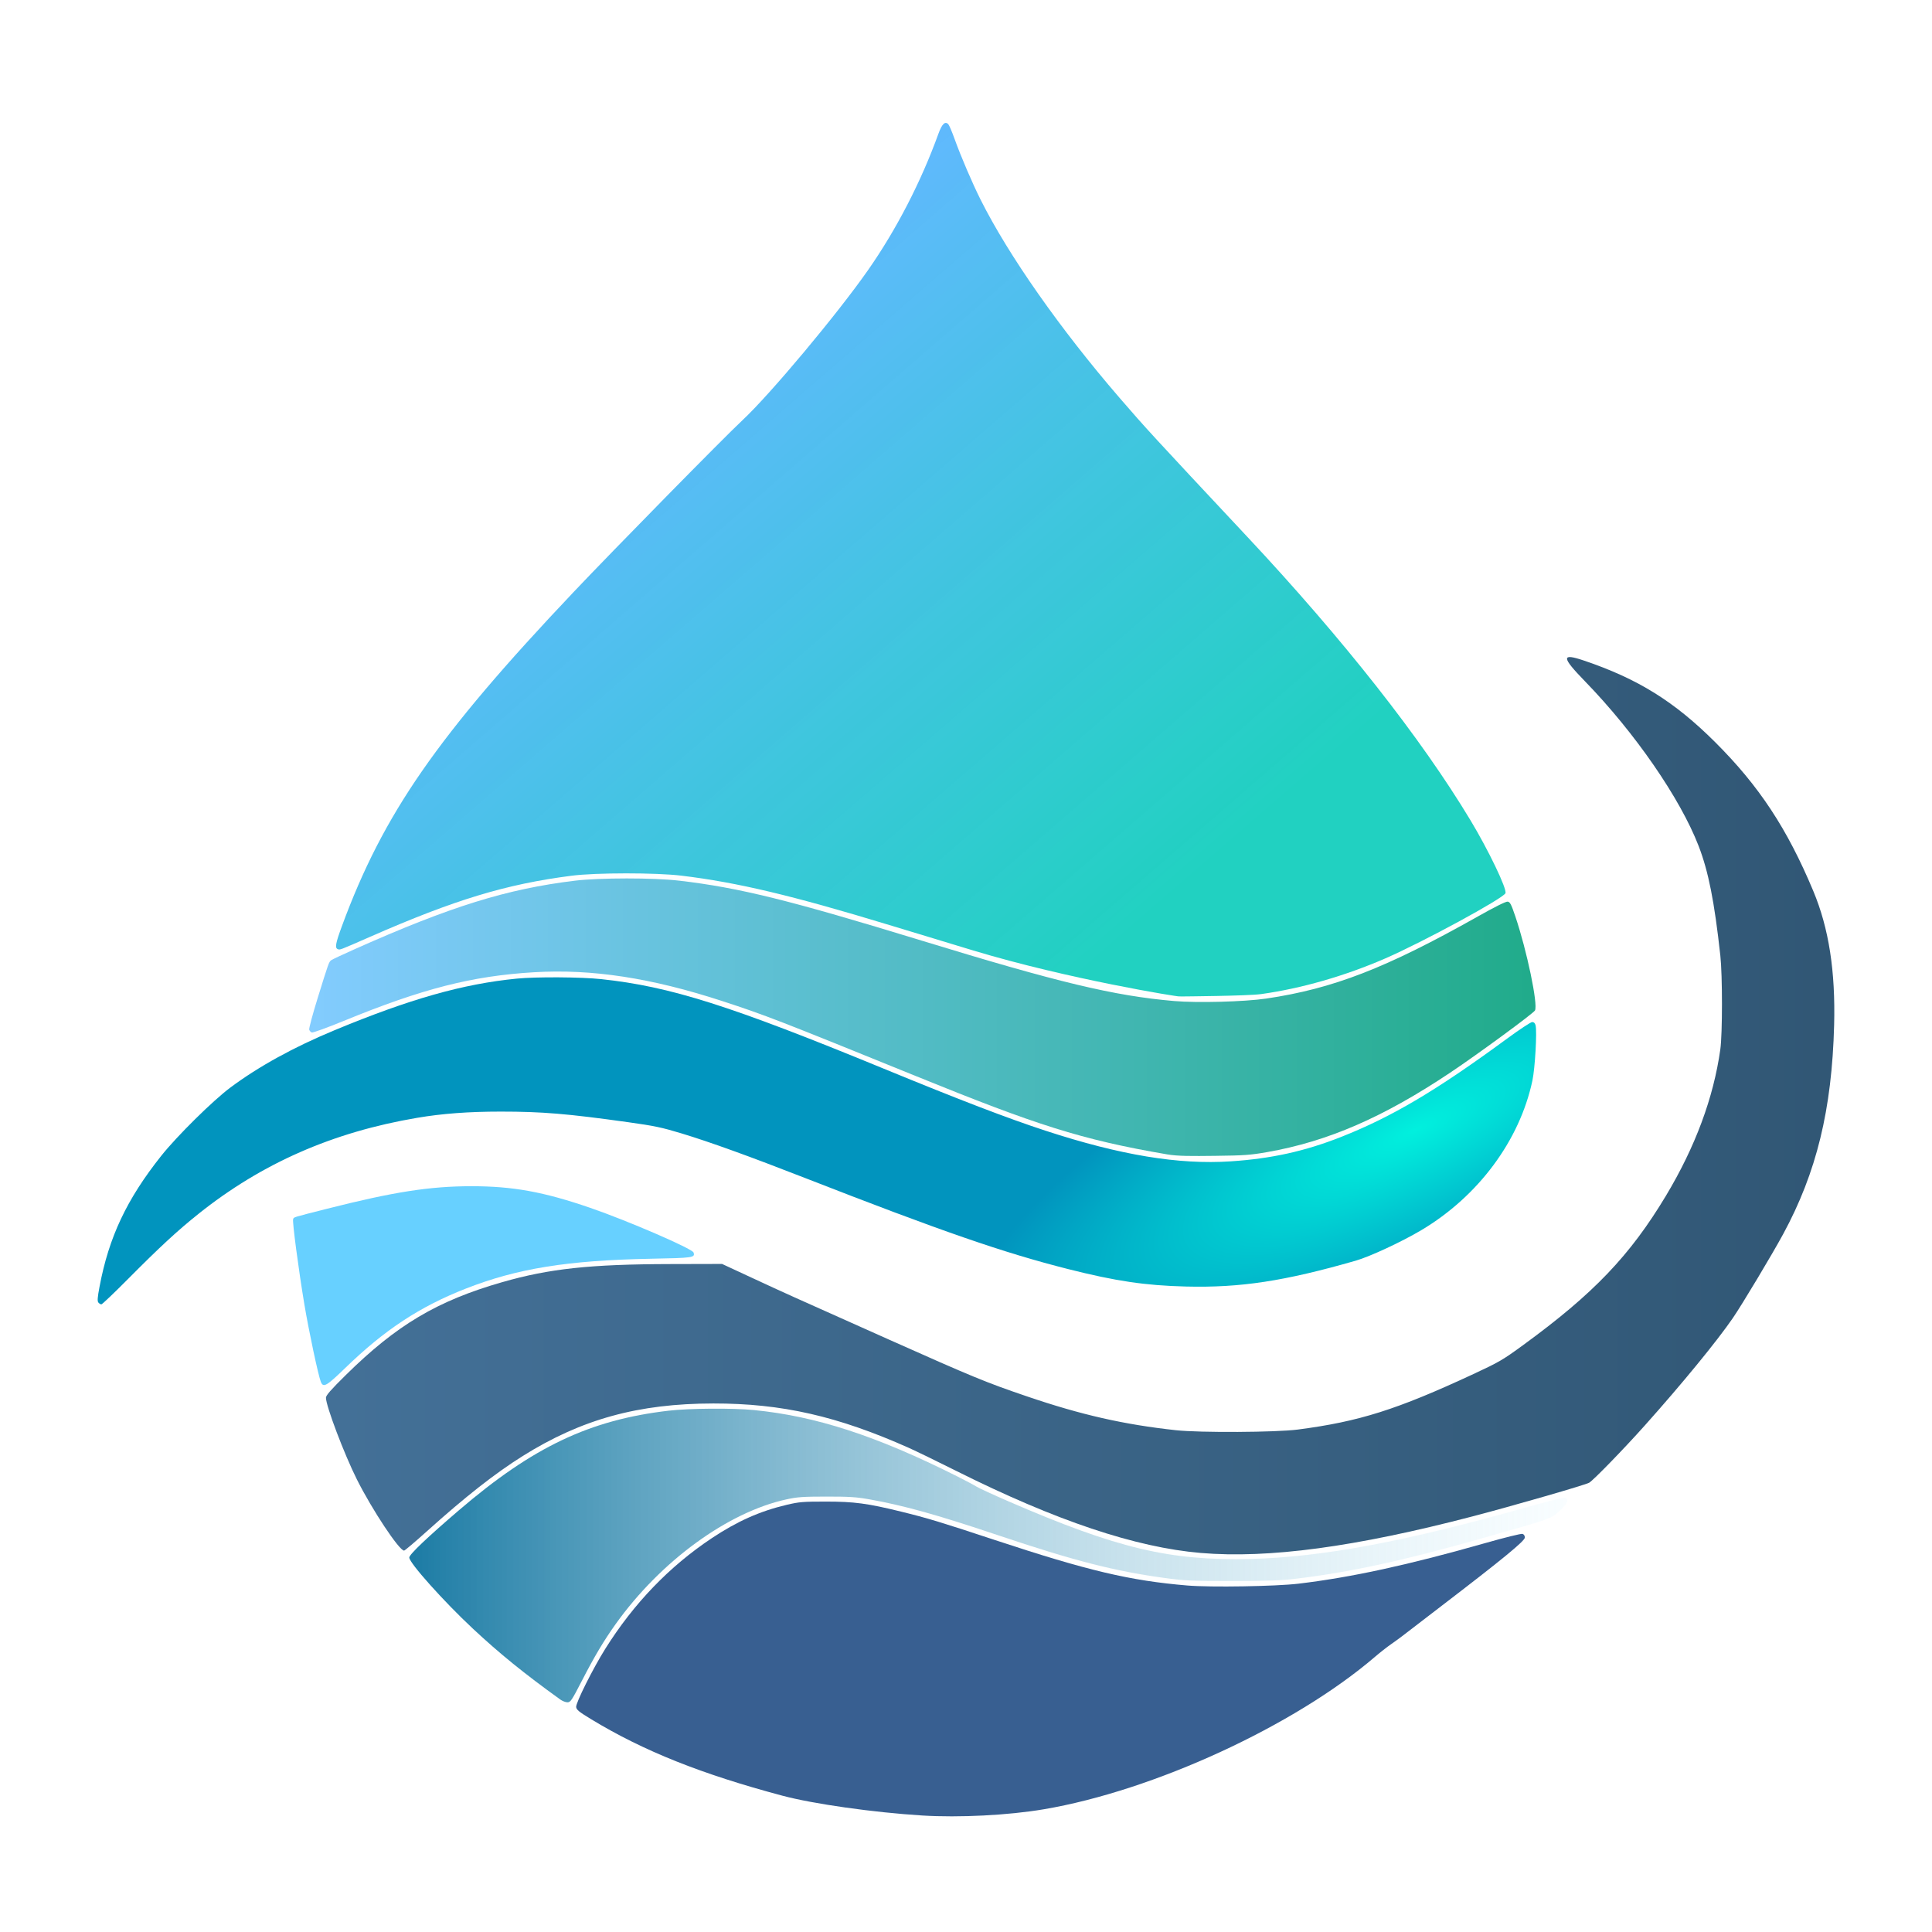
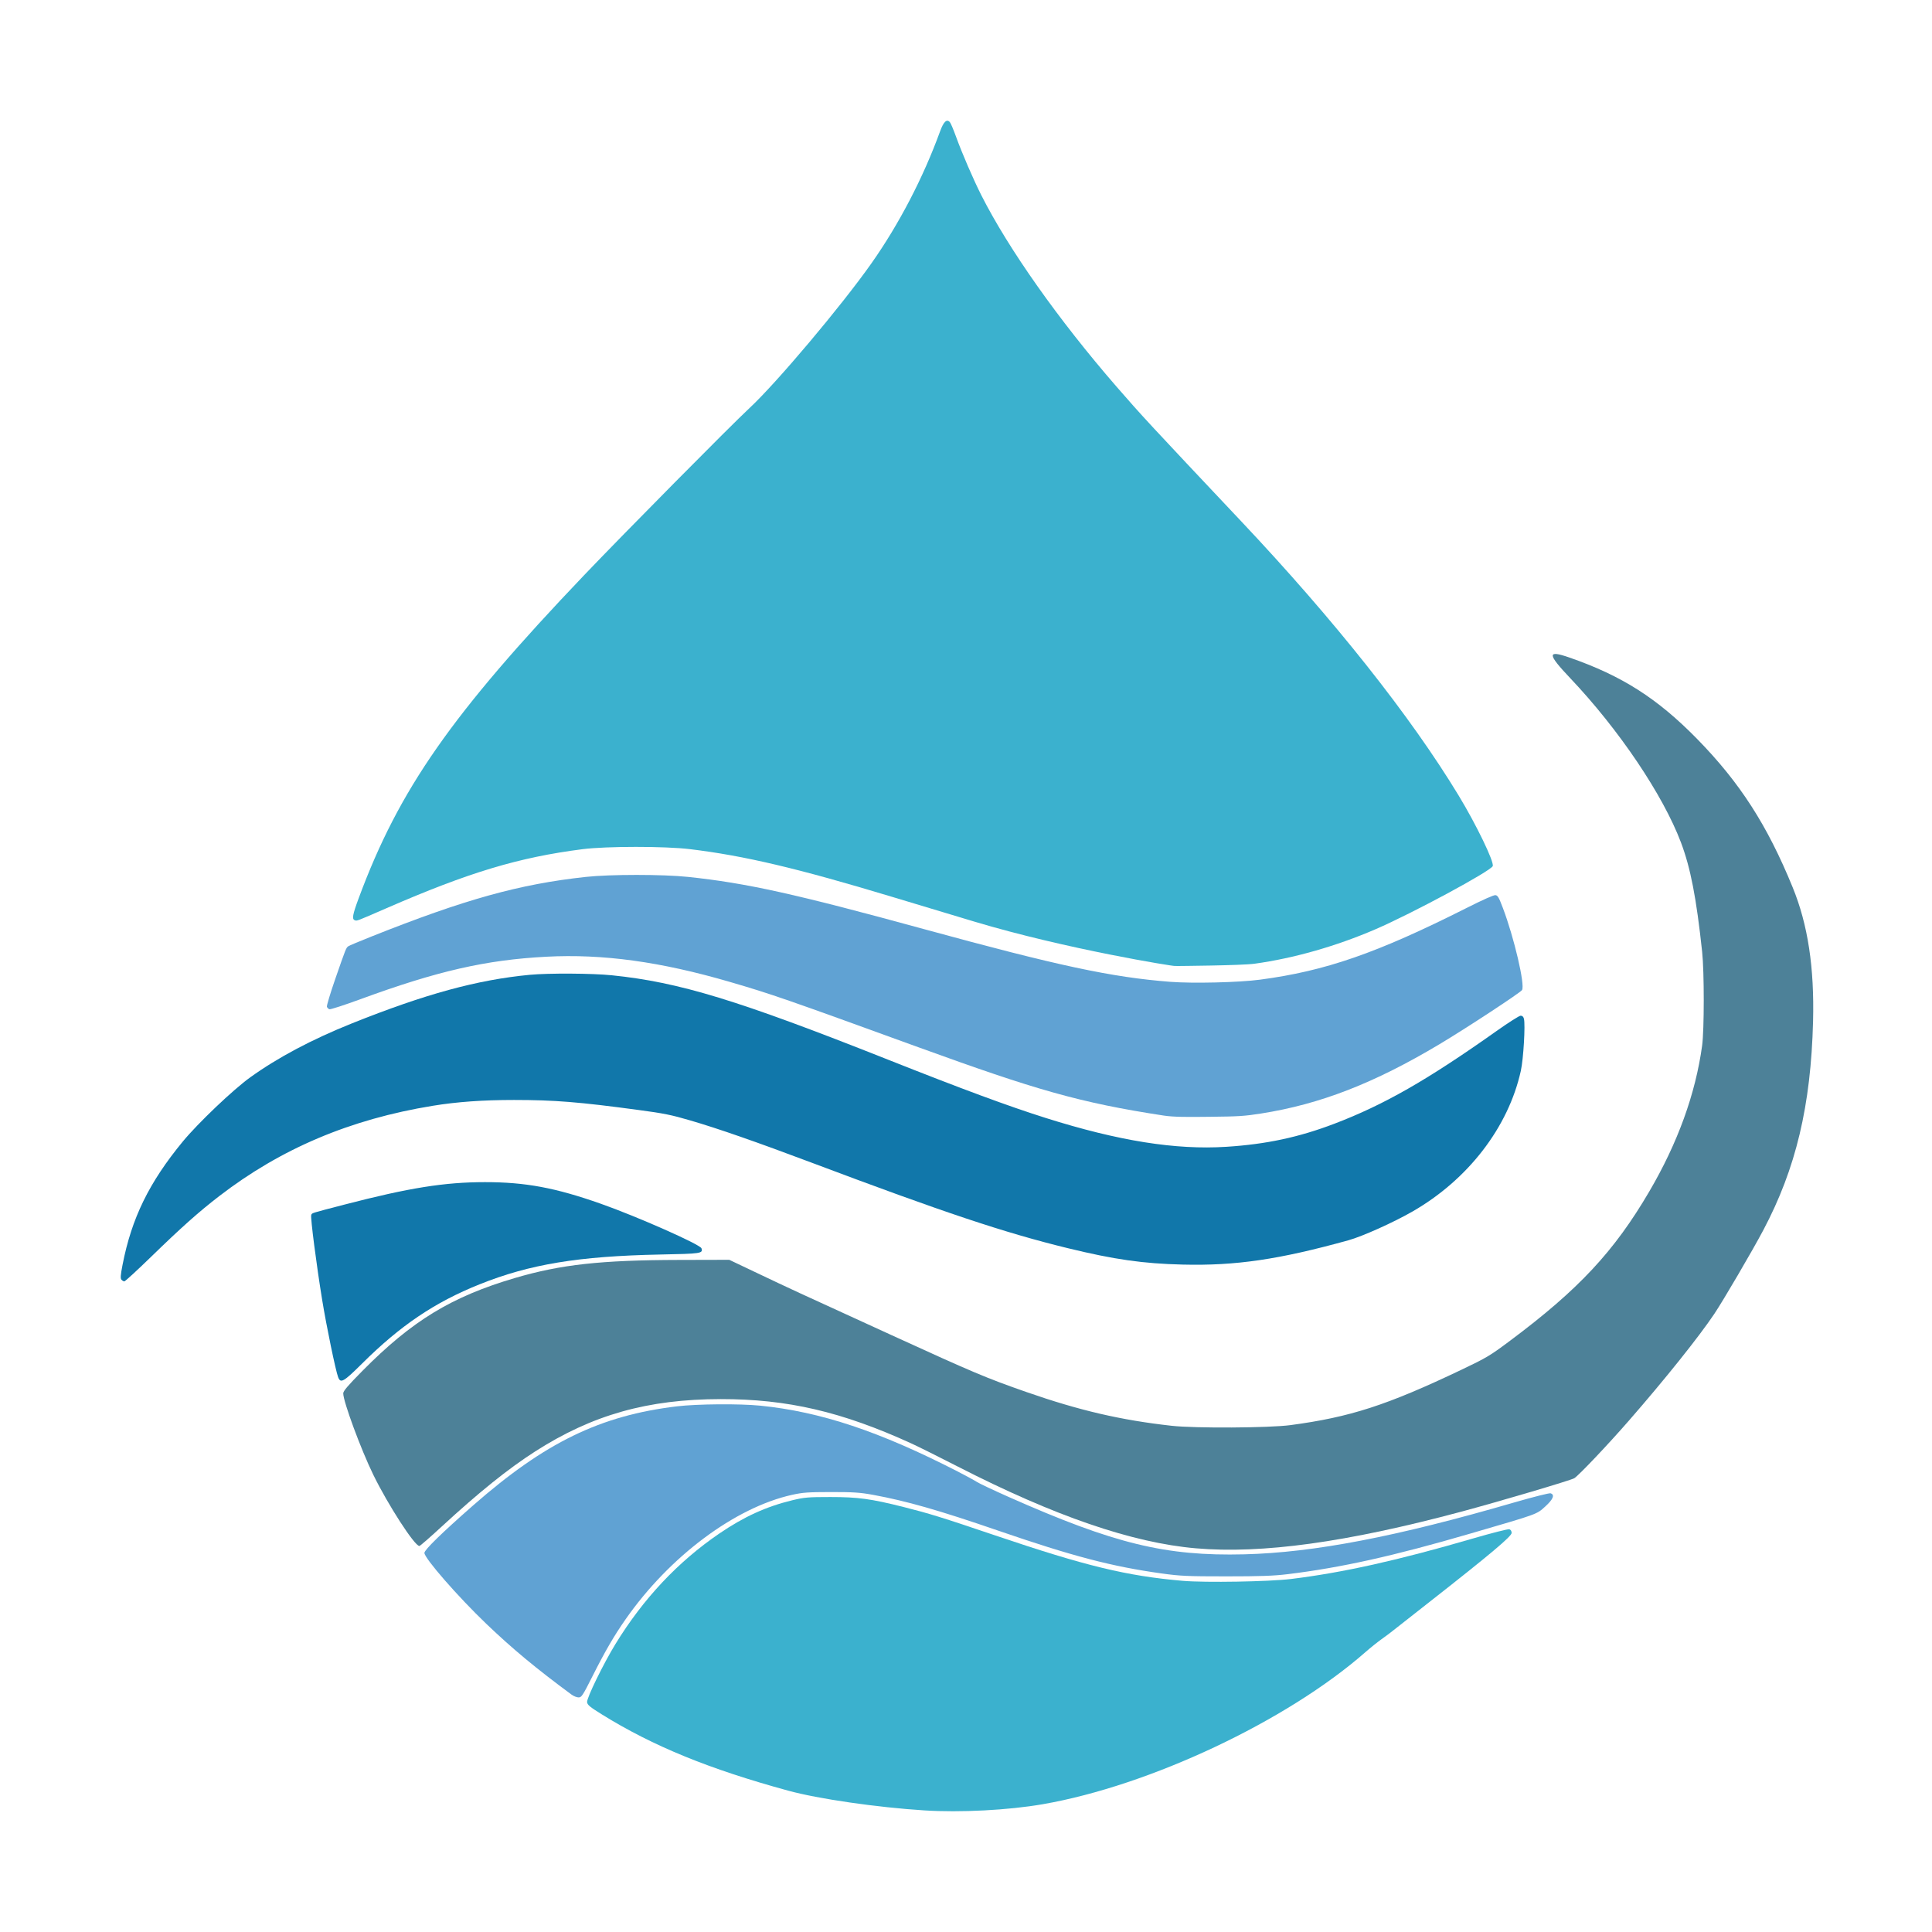
<svg xmlns="http://www.w3.org/2000/svg" width="100%" height="100%" viewBox="0 0 64 64" version="1.1" xml:space="preserve" style="fill-rule:evenodd;clip-rule:evenodd;stroke-linejoin:round;stroke-miterlimit:2;">
-   <g transform="matrix(1,0,0,1,-0.336949,0)">
-     <g id="Ebene-7" transform="matrix(0.0411986,0,0,0.0411986,-11.0258,-8.72585)">
-       <path d="M1017.38,1671.58C978.156,1669.14 929.831,1662.3 904.908,1655.65C839.643,1638.24 793.342,1619.74 751.384,1594.32C741.313,1588.21 739.333,1586.61 739.07,1584.35C738.692,1581.1 752.559,1553.38 762.461,1537.59C785.362,1501.08 813.989,1471.33 848.062,1448.64C868.583,1434.98 886.778,1426.88 908.384,1421.77C918.352,1419.42 921.307,1419.17 939.884,1419.17C962.617,1419.17 973.215,1420.58 1000.23,1427.21C1021.57,1432.45 1031.73,1435.52 1075.88,1450.11C1150.58,1474.79 1184.41,1482.78 1230.54,1486.65C1249.22,1488.22 1301.65,1487.35 1319.88,1485.18C1362.55,1480.08 1408.03,1470.19 1470.23,1452.48C1485.58,1448.11 1498.97,1444.8 1500,1445.13C1501.15,1445.49 1501.88,1446.65 1501.88,1448.09C1501.88,1450.79 1483.98,1465.48 1434.88,1503.06C1419.21,1515.06 1405.03,1525.94 1403.38,1527.25C1401.73,1528.55 1397.68,1531.49 1394.38,1533.79C1391.08,1536.09 1385.23,1540.67 1381.38,1543.98C1316.65,1599.5 1203.37,1651.64 1115.04,1666.58C1086.58,1671.4 1047.03,1673.42 1017.38,1671.58Z" style="fill:rgb(56,95,145);fill-rule:nonzero;" />
-     </g>
-     <g id="path2" transform="matrix(0.0411986,0,0,0.0411986,-11.0258,-8.72585)">
-       <path d="M726.384,1578.37C697.154,1557.33 677.588,1541.47 655.954,1521.27C632.608,1499.47 604.884,1468.47 604.884,1464.16C604.884,1461.7 619.275,1448.01 644.969,1426.01C704.376,1375.15 750.037,1353.48 813.384,1346.09C829.922,1344.16 864.875,1343.89 881.884,1345.56C931.872,1350.47 980.385,1366.26 1044.97,1398.64C1051.7,1402.01 1058.83,1405.8 1060.83,1407.06C1062.83,1408.32 1074.57,1413.73 1086.92,1419.08C1174.18,1456.87 1216.32,1466.88 1281.38,1465.29C1338.76,1463.88 1406.81,1451.12 1503.77,1423.6C1519.38,1419.17 1532.99,1415.81 1534.02,1416.13C1537.71,1417.31 1536.16,1420.99 1529.53,1426.85C1522.34,1433.2 1524.12,1432.58 1467.88,1448.58C1404.38,1466.66 1361.26,1476.02 1317.23,1481.27C1305.6,1482.66 1294.58,1483.04 1266.38,1483.04C1234.42,1483.04 1228.48,1482.79 1213.38,1480.75C1172.18,1475.18 1139.96,1466.94 1077.88,1446.09C1029.38,1429.8 1002.69,1422.35 975.225,1417.43C964.368,1415.49 958.984,1415.14 940.384,1415.15C921.373,1415.16 916.991,1415.47 908.134,1417.4C860.957,1427.68 807.036,1467.04 770.881,1517.59C761.323,1530.96 753.91,1543.4 743.625,1563.34C735.444,1579.2 734.513,1580.59 732.056,1580.56C730.586,1580.54 728.034,1579.56 726.384,1578.37Z" style="fill:url(#_Linear1);fill-rule:nonzero;" />
-     </g>
-     <g id="path7" transform="matrix(0.0411986,0,0,0.0411986,-11.0258,-8.72585)">
-       <path d="M1241.38,1460.48C1188.88,1456.05 1124.8,1434.57 1044.95,1394.63C1029.41,1386.85 1012.12,1378.45 1006.53,1375.96C949.268,1350.42 904.381,1340.23 849.384,1340.28C789.013,1340.35 743.394,1352.92 696.167,1382.5C673.937,1396.43 649.829,1415.35 619.072,1443.02C609.55,1451.59 601.293,1458.59 600.723,1458.59C596.779,1458.59 574.971,1425.7 562.755,1401.34C552.567,1381.01 537.884,1342.25 537.884,1335.68C537.884,1333.79 541.678,1329.44 553.634,1317.64C594.656,1277.15 627.28,1257.76 679.674,1242.72C717.532,1231.86 750.337,1228.33 814.884,1228.19L856.384,1228.09L879.884,1239C908.059,1252.07 908.316,1252.19 990.384,1288.82C1058.14,1319.06 1068.29,1323.24 1101.5,1334.56C1145.12,1349.43 1179.47,1357.24 1221.38,1361.79C1240.58,1363.87 1301.83,1363.54 1319.38,1361.25C1368.67,1354.83 1399,1345.24 1460.57,1316.6C1481.19,1307.01 1484.02,1305.36 1500.57,1293.29C1557.19,1251.99 1586.41,1221.41 1615.38,1173.18C1638.91,1133.99 1653.59,1094.47 1659.05,1055.59C1660.81,1043.04 1660.82,996.067 1659.06,980.093C1654.27,936.503 1649.5,912.48 1641.58,891.957C1626.81,853.725 1590.34,800.888 1550.19,759.563C1531.21,740.026 1531.06,736.744 1549.43,742.951C1592.76,757.594 1622.1,775.845 1654.94,808.58C1690.19,843.728 1712.81,878.037 1733.78,928.181C1746.34,958.201 1751.69,992.664 1750.56,1036.09C1748.78,1103.93 1736.44,1154.52 1709.58,1204.09C1700.7,1220.48 1676.56,1260.75 1669.12,1271.59C1656.33,1290.22 1628.29,1324.44 1598.4,1357.89C1581.51,1376.8 1557.51,1401.51 1553.62,1403.99C1551.08,1405.62 1492.19,1422.62 1459.88,1431.06C1365.52,1455.7 1295.94,1465.07 1241.38,1460.48L1241.38,1460.48Z" style="fill:url(#_Linear2);fill-rule:nonzero;" />
-     </g>
-     <g id="path6" transform="matrix(0.0411986,0,0,0.0411986,-11.0258,-8.72585)">
-       <path d="M533.755,1322.84C531.658,1317.5 524.072,1281.77 520.532,1260.57C515.84,1232.47 510.766,1194.06 511.494,1192.17C512.189,1190.35 510.235,1190.96 538.884,1183.69C592.214,1170.16 621.48,1165.6 654.91,1165.59C688.204,1165.59 712.949,1170.1 750.384,1182.98C780.44,1193.32 832.427,1215.79 833.453,1218.89C834.825,1223.03 833.371,1223.25 799.144,1223.91C732.037,1225.21 691.67,1231.72 650.384,1247.9C613.344,1262.4 585.122,1280.99 553.405,1311.74C538.241,1326.45 535.727,1327.87 533.755,1322.84Z" style="fill:rgb(103,208,255);fill-rule:nonzero;" />
-     </g>
-     <g id="path5" transform="matrix(0.0411986,0,0,0.0411986,-11.0258,-8.72585)">
-       <path d="M354.923,1259.14C353.973,1258 354.167,1255.29 355.841,1246.39C363.337,1206.51 377.699,1176.06 405.5,1141.09C418.098,1125.25 446.984,1096.73 461.049,1086.25C483.868,1069.25 511.92,1053.82 544.884,1040.13C605.317,1015.03 648.031,1002.94 691.307,998.67C706.824,997.139 742.939,997.354 759.144,999.074C814.564,1004.96 862.817,1020.25 986.384,1071.08C1047.62,1096.28 1086.03,1111 1116.47,1120.96C1176.55,1140.61 1223.54,1148.38 1265.38,1145.6C1298.15,1143.42 1325.08,1137.46 1354.25,1125.93C1395.07,1109.8 1430.75,1088.66 1487.56,1046.94C1497.55,1039.6 1506.65,1033.59 1507.79,1033.59C1509.17,1033.59 1510.06,1034.45 1510.5,1036.2C1511.77,1041.28 1510.08,1070.73 1507.94,1080.75C1497.66,1128.91 1464.41,1173.67 1418.72,1200.88C1403.02,1210.23 1377.36,1222.17 1365.88,1225.47C1308.63,1241.93 1273.07,1247.35 1229.38,1246.25C1196.59,1245.42 1173.1,1241.94 1134.61,1232.21C1082.81,1219.1 1032.65,1201.74 923.471,1159.12C878.177,1141.44 846.681,1130.07 823.801,1123.13C807.898,1118.31 802.039,1117.08 780.884,1114.12C732.041,1107.29 711.643,1105.59 678.399,1105.59C652.807,1105.59 631.403,1107.18 611.356,1110.58C543.388,1122.08 486.361,1147.12 435.384,1187.83C418.529,1201.29 404.131,1214.6 378.939,1239.99C367.694,1251.32 357.961,1260.59 357.311,1260.59C356.661,1260.59 355.586,1259.94 354.923,1259.14Z" style="fill:url(#_Radial3);fill-rule:nonzero;" />
-     </g>
-     <g id="path4" transform="matrix(0.0411986,0,0,0.0411986,-11.0258,-8.72585)">
-       <path d="M1214.38,1140.01C1145,1128.17 1108.53,1116.16 1012.38,1077.09C901.915,1032.2 891.01,1027.98 856.884,1016.83C799.589,998.104 751.801,990.771 705.189,993.548C655.385,996.515 615.496,1006.72 552.205,1032.67C538.906,1038.12 527.336,1042.32 526.493,1042C525.65,1041.67 524.717,1040.64 524.42,1039.71C524.123,1038.77 527.222,1027.22 531.308,1014.05C539.947,986.184 540.241,985.359 542.03,983.922C542.774,983.324 551.484,979.228 561.384,974.82C638.267,940.589 683.196,926.62 737.884,919.947C757.822,917.513 801.475,917.502 822.083,919.925C870.261,925.589 910.488,935.54 1016.88,968.112C1127.3,1001.92 1171.54,1012.5 1219.88,1016.69C1238.6,1018.31 1276.39,1017.3 1293.88,1014.72C1347.91,1006.72 1390.26,990.291 1464.11,948.686C1478,940.858 1486.64,936.563 1488.08,936.769C1489.98,937.042 1490.92,938.867 1494.21,948.592C1503.52,976.091 1512.58,1019.48 1510.02,1024.27C1508.74,1026.66 1464.03,1059.46 1441.88,1074.26C1388.07,1110.23 1343.46,1129.6 1294.72,1138.16C1281.17,1140.54 1276.3,1140.89 1252.88,1141.17C1233.85,1141.4 1222.94,1141.47 1214.38,1140.01Z" style="fill:url(#_Linear4);fill-rule:nonzero;" />
-     </g>
-     <g id="path3" transform="matrix(0.0411986,0,0,0.0411986,-11.0258,-8.72585)">
-       <path d="M1223.88,1012.97C1223.88,1013.46 1134.91,999.181 1058.38,976.053C1041.33,970.901 1010.96,961.689 990.884,955.583C912.549,931.757 868.698,921.338 823.884,915.905C803.266,913.405 754.959,913.424 735.384,915.94C682.744,922.705 641.446,935.213 573.691,964.912C548.272,976.054 549.264,975.675 547.384,974.954C544.94,974.016 545.612,970.321 550.765,956.337C584.023,866.092 627.27,803.726 736.77,688.101C769.808,653.216 857.559,563.916 872.862,549.607C895.22,528.702 948.799,464.662 973.689,429.092C996.47,396.537 1016.46,357.821 1030.34,319.37C1033.23,311.377 1035.78,308.946 1038.35,311.739C1039.04,312.484 1041.3,317.817 1043.38,323.592C1048.43,337.656 1057.67,359.212 1064.36,372.534C1086.77,417.219 1128.18,476.27 1175.91,531.592C1197.24,556.301 1202.25,561.754 1278.79,643.505C1355.76,725.717 1418.48,805.387 1458.2,871.411C1472.71,895.525 1487.6,926.566 1486.29,929.98C1484.71,934.091 1419.83,969.319 1389.74,982.402C1357.17,996.564 1322.22,1006.6 1289.82,1011.11C1278.83,1012.63 1226.42,1013.01 1226.42,1013.01L1223.88,1012.97Z" style="fill:url(#_Linear5);fill-rule:nonzero;" />
+   <g>
+     <g>
+       <path d="M30.622,59.972C29.047,59.872 27.107,59.591 26.106,59.317C23.486,58.601 21.627,57.84 19.942,56.795C19.538,56.544 19.458,56.478 19.448,56.385C19.433,56.251 19.989,55.111 20.387,54.462C21.307,52.96 22.456,51.737 23.824,50.803C24.648,50.242 25.378,49.908 26.246,49.698C26.646,49.602 26.765,49.591 27.511,49.591C28.423,49.591 28.849,49.649 29.934,49.922C30.79,50.138 31.198,50.264 32.971,50.864C35.97,51.879 37.329,52.207 39.181,52.367C39.931,52.431 42.036,52.395 42.768,52.306C44.481,52.096 46.307,51.69 48.805,50.961C49.421,50.782 49.958,50.645 50,50.659C50.046,50.674 50.075,50.722 50.075,50.781C50.075,50.892 49.357,51.496 47.385,53.042C46.756,53.535 46.187,53.983 46.12,54.036C46.054,54.09 45.892,54.211 45.759,54.305C45.627,54.4 45.392,54.588 45.237,54.724C42.638,57.008 38.09,59.152 34.543,59.767C33.401,59.965 31.813,60.048 30.622,59.972L30.622,59.972Z" style="fill:#3bb1ce;fill-rule:nonzero;" />
+       <path d="M18.937,56.139C17.764,55.274 16.978,54.622 16.109,53.791C15.172,52.894 14.059,51.619 14.059,51.442C14.059,51.341 14.637,50.778 15.668,49.873C18.054,47.781 19.887,46.89 22.431,46.586C23.095,46.507 24.498,46.496 25.181,46.564C27.188,46.766 29.136,47.416 31.729,48.747C31.999,48.886 32.286,49.042 32.366,49.094C32.446,49.146 32.918,49.368 33.413,49.588C36.917,51.142 38.609,51.554 41.221,51.489C43.525,51.431 46.257,50.906 50.15,49.774C50.777,49.592 51.324,49.454 51.365,49.467C51.513,49.515 51.451,49.667 51.185,49.908C50.896,50.169 50.967,50.143 48.709,50.801C46.16,51.545 44.428,51.93 42.661,52.146C42.194,52.203 41.751,52.219 40.619,52.219C39.336,52.219 39.097,52.208 38.491,52.124C36.837,51.895 35.543,51.556 33.051,50.699C31.103,50.029 30.032,49.723 28.929,49.52C28.493,49.44 28.277,49.426 27.53,49.426C26.766,49.427 26.59,49.44 26.235,49.519C24.341,49.942 22.176,51.561 20.724,53.64C20.34,54.189 20.043,54.701 19.63,55.521C19.301,56.173 19.264,56.231 19.165,56.229C19.106,56.228 19.004,56.188 18.938,56.139L18.937,56.139Z" style="fill:#60a2d3;fill-rule:nonzero;" />
+       <path d="M39.616,51.29C37.508,51.108 34.935,50.225 31.729,48.582C31.105,48.262 30.411,47.917 30.186,47.814C27.887,46.764 26.085,46.345 23.877,46.347C21.453,46.35 19.621,46.867 17.725,48.083C16.832,48.656 15.864,49.434 14.629,50.572C14.247,50.925 13.915,51.213 13.893,51.213C13.734,51.213 12.859,49.86 12.368,48.858C11.959,48.022 11.37,46.428 11.37,46.158C11.37,46.08 11.522,45.901 12.002,45.416C13.649,43.75 14.959,42.953 17.063,42.334C18.583,41.888 19.9,41.743 22.491,41.737L24.158,41.733L25.101,42.181C26.232,42.719 26.243,42.724 29.538,44.23C32.258,45.474 32.666,45.646 33.999,46.112C35.751,46.723 37.13,47.044 38.813,47.231C39.584,47.317 42.043,47.303 42.747,47.209C44.726,46.945 45.944,46.551 48.416,45.373C49.244,44.978 49.358,44.911 50.022,44.414C52.296,42.716 53.469,41.458 54.632,39.474C55.577,37.863 56.166,36.237 56.385,34.638C56.456,34.122 56.457,32.19 56.386,31.533C56.194,29.74 56.002,28.752 55.684,27.908C55.091,26.336 53.627,24.163 52.015,22.464C51.253,21.66 51.247,21.525 51.984,21.78C53.724,22.383 54.902,23.133 56.22,24.479C57.636,25.925 58.544,27.336 59.386,29.398C59.89,30.633 60.105,32.05 60.06,33.836C59.988,36.626 59.493,38.707 58.414,40.746C58.058,41.42 57.088,43.076 56.79,43.522C56.276,44.288 55.15,45.696 53.95,47.071C53.272,47.849 52.309,48.865 52.152,48.967C52.05,49.034 49.686,49.733 48.389,50.081C44.6,51.094 41.806,51.479 39.616,51.29L39.616,51.29Z" style="fill:#4d8198;fill-rule:nonzero;" />
+       <path d="M11.203,45.627C11.119,45.407 10.815,43.938 10.673,43.066C10.484,41.91 10.28,40.331 10.31,40.253C10.338,40.178 10.259,40.203 11.409,39.904C13.551,39.348 14.726,39.16 16.068,39.16C17.405,39.16 18.398,39.345 19.901,39.875C21.108,40.3 23.196,41.224 23.237,41.352C23.292,41.522 23.233,41.531 21.859,41.558C19.165,41.612 17.544,41.88 15.886,42.545C14.399,43.141 13.266,43.906 11.993,45.171C11.384,45.776 11.283,45.834 11.204,45.627L11.203,45.627Z" style="fill:#17a;fill-rule:nonzero;" />
+       <path d="M4.023,42.391C3.985,42.347 3.993,42.242 4.06,41.897C4.361,40.351 4.939,39.17 6.056,37.814C6.563,37.2 7.724,36.094 8.29,35.688C9.207,35.029 10.335,34.431 11.66,33.9C14.09,32.927 15.807,32.458 17.547,32.292C18.171,32.233 19.623,32.241 20.274,32.308C22.502,32.536 24.442,33.129 29.41,35.1C31.872,36.077 33.417,36.648 34.641,37.034C37.056,37.796 38.945,38.097 40.627,37.989C41.945,37.905 43.028,37.673 44.2,37.226C45.842,36.601 47.276,35.781 49.56,34.164C49.962,33.879 50.328,33.646 50.373,33.646C50.429,33.646 50.465,33.68 50.482,33.747C50.533,33.944 50.466,35.086 50.379,35.475C49.966,37.342 48.629,39.077 46.792,40.132C46.161,40.495 45.13,40.958 44.668,41.086C42.366,41.724 40.937,41.934 39.18,41.891C37.862,41.859 36.917,41.724 35.37,41.347C33.287,40.839 31.271,40.166 26.881,38.513C25.06,37.828 23.794,37.387 22.874,37.118C22.235,36.931 21.999,36.883 21.148,36.769C19.185,36.504 18.365,36.438 17.028,36.438C15.999,36.438 15.139,36.499 14.333,36.631C11.6,37.077 9.307,38.048 7.258,39.626C6.58,40.148 6.002,40.664 4.989,41.649C4.537,42.088 4.145,42.447 4.119,42.447C4.093,42.447 4.05,42.422 4.023,42.391L4.023,42.391Z" style="fill:#17a;fill-rule:nonzero;" />
+       <path d="M38.545,36.954C35.758,36.528 34.293,36.097 30.43,34.694C25.993,33.081 25.555,32.929 24.184,32.529C21.882,31.856 19.963,31.593 18.09,31.693C16.09,31.799 14.487,32.166 11.945,33.098C11.411,33.294 10.946,33.445 10.912,33.433C10.878,33.421 10.841,33.384 10.829,33.351C10.817,33.317 10.942,32.902 11.106,32.429C11.453,31.428 11.465,31.398 11.536,31.347C11.566,31.325 11.916,31.178 12.314,31.02C15.402,29.79 17.207,29.288 19.404,29.049C20.205,28.961 21.958,28.961 22.786,29.048C24.721,29.251 26.337,29.609 30.611,30.779C35.047,31.993 36.824,32.373 38.765,32.524C39.517,32.582 41.035,32.546 41.738,32.453C43.908,32.166 45.609,31.576 48.576,30.081C49.134,29.8 49.481,29.646 49.539,29.653C49.615,29.663 49.653,29.728 49.785,30.078C50.159,31.066 50.523,32.624 50.42,32.796C50.369,32.882 48.573,34.06 47.683,34.592C45.522,35.884 43.73,36.58 41.772,36.887C41.227,36.973 41.032,36.985 40.091,36.995C39.327,37.004 38.888,37.006 38.544,36.954L38.545,36.954Z" style="fill:#60a2d3;fill-rule:nonzero;" />
+       <path d="M38.913,31.998C38.913,32.018 35.341,31.449 32.268,30.527C31.584,30.321 30.364,29.954 29.558,29.711C26.413,28.761 24.652,28.346 22.853,28.129C22.025,28.029 20.086,28.03 19.3,28.13C17.186,28.4 15.528,28.899 12.808,30.083C11.787,30.527 11.827,30.512 11.751,30.483C11.653,30.446 11.68,30.298 11.887,29.741C13.222,26.143 14.959,23.657 19.355,19.048C20.682,17.657 24.205,14.097 24.819,13.527C25.717,12.694 27.868,10.141 28.868,8.722C29.782,7.425 30.585,5.881 31.142,4.349C31.258,4.03 31.361,3.933 31.464,4.044C31.492,4.074 31.582,4.287 31.666,4.517C31.869,5.078 32.24,5.937 32.508,6.468C33.408,8.249 35.071,10.603 36.987,12.809C37.843,13.794 38.045,14.011 41.118,17.27C44.208,20.547 46.726,23.723 48.321,26.355C48.904,27.317 49.502,28.554 49.449,28.69C49.386,28.854 46.781,30.258 45.572,30.78C44.265,31.344 42.862,31.744 41.561,31.924C41.119,31.985 39.015,32 39.015,32L38.913,31.998L38.913,31.998Z" style="fill:#3bb1ce;fill-rule:nonzero;" />
    </g>
  </g>
-   <defs>
-     <linearGradient id="_Linear1" x1="0" y1="0" x2="1" y2="0" gradientUnits="userSpaceOnUse" gradientTransform="matrix(931.09,0,0,931.09,604.884,1462.51)">
-       <stop offset="0" style="stop-color:rgb(29,124,165);stop-opacity:1" />
-       <stop offset="1" style="stop-color:rgb(229,248,255);stop-opacity:0.26" />
-     </linearGradient>
-     <linearGradient id="_Linear2" x1="0" y1="0" x2="1" y2="0" gradientUnits="userSpaceOnUse" gradientTransform="matrix(1212.82,0,0,1212.82,537.884,1100.86)">
-       <stop offset="0" style="stop-color:rgb(67,112,151);stop-opacity:1" />
-       <stop offset="1" style="stop-color:rgb(49,87,117);stop-opacity:1" />
-     </linearGradient>
-     <radialGradient id="_Radial3" cx="0" cy="0" r="1" gradientUnits="userSpaceOnUse" gradientTransform="matrix(-357.042,175,-54.7393,-111.681,1413.51,1120.36)">
-       <stop offset="0" style="stop-color:rgb(1,240,222);stop-opacity:1" />
-       <stop offset="1" style="stop-color:rgb(1,148,190);stop-opacity:1" />
-     </radialGradient>
-     <linearGradient id="_Linear4" x1="0" y1="0" x2="1" y2="0" gradientUnits="userSpaceOnUse" gradientTransform="matrix(986.056,0,0,986.056,524.4,1029.71)">
-       <stop offset="0" style="stop-color:rgb(131,204,255);stop-opacity:1" />
-       <stop offset="1" style="stop-color:rgb(32,171,138);stop-opacity:1" />
-     </linearGradient>
-     <linearGradient id="_Linear5" x1="0" y1="0" x2="1" y2="0" gradientUnits="userSpaceOnUse" gradientTransform="matrix(-684.545,-774.631,774.631,-684.545,1161.43,986.637)">
-       <stop offset="0" style="stop-color:rgb(0,202,184);stop-opacity:0.87" />
-       <stop offset="0.59" style="stop-color:rgb(86,179,255);stop-opacity:0.93" />
-       <stop offset="1" style="stop-color:rgb(86,179,255);stop-opacity:0.93" />
-     </linearGradient>
-   </defs>
</svg>
